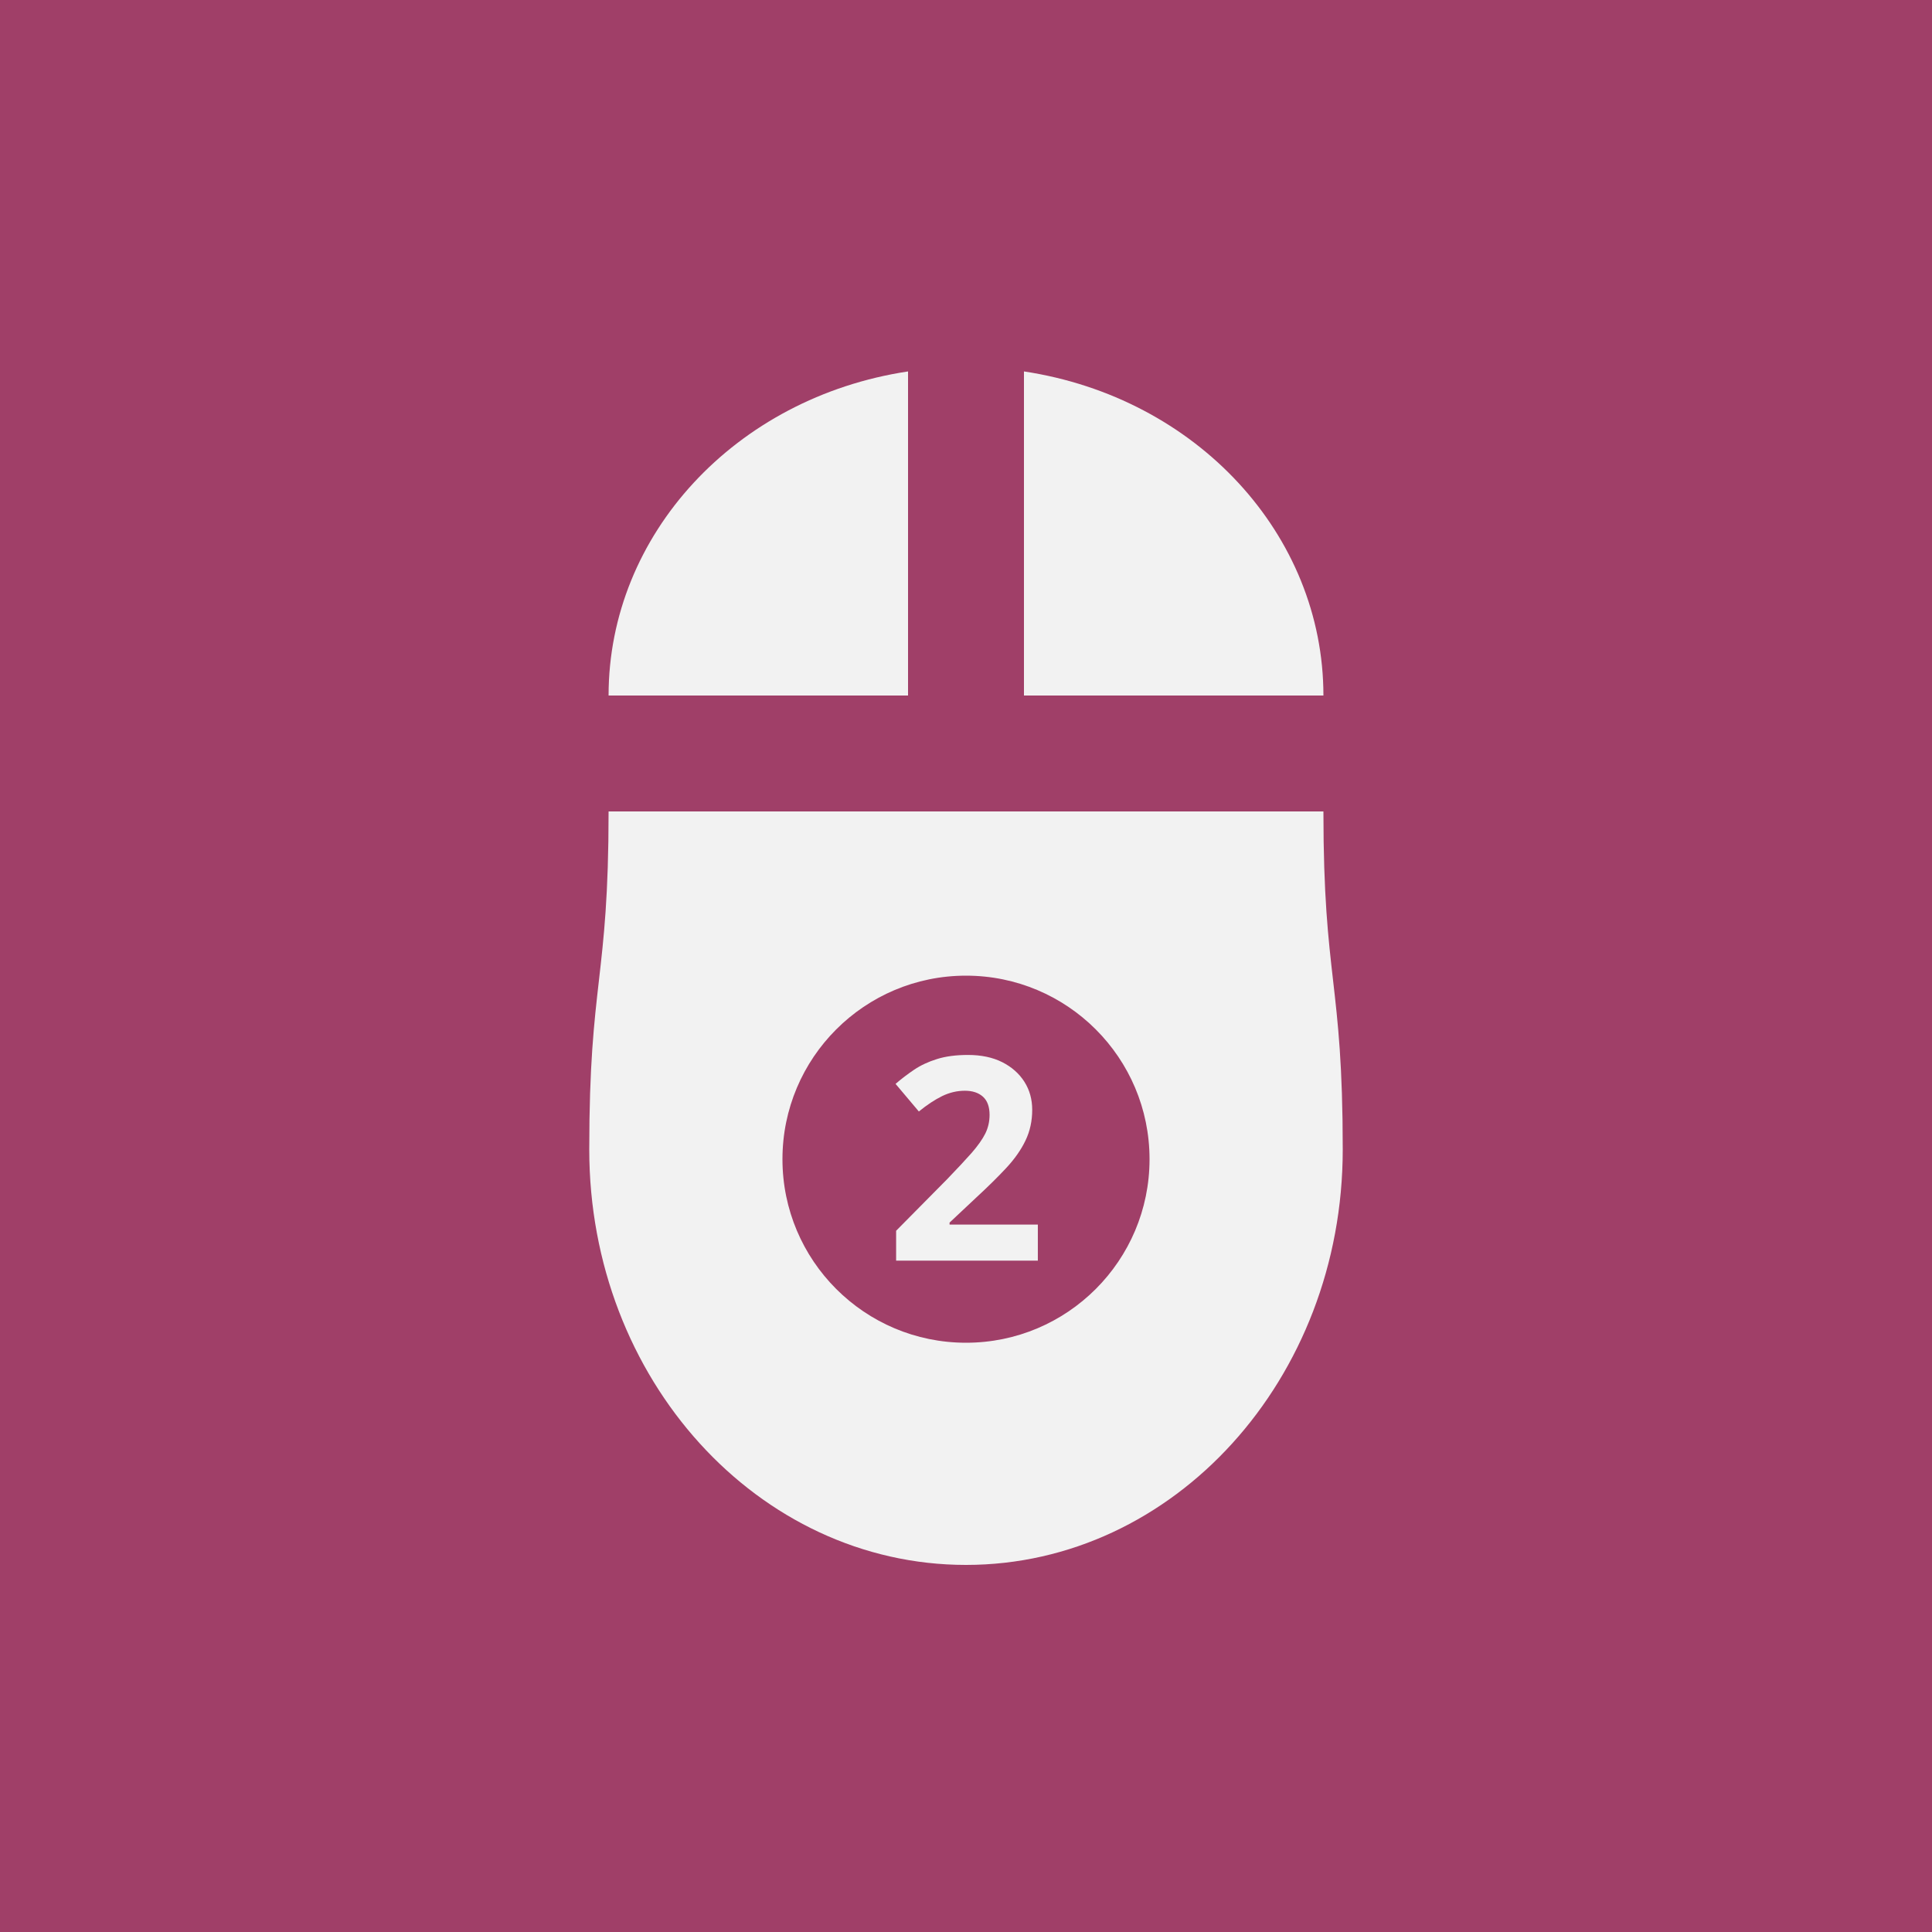
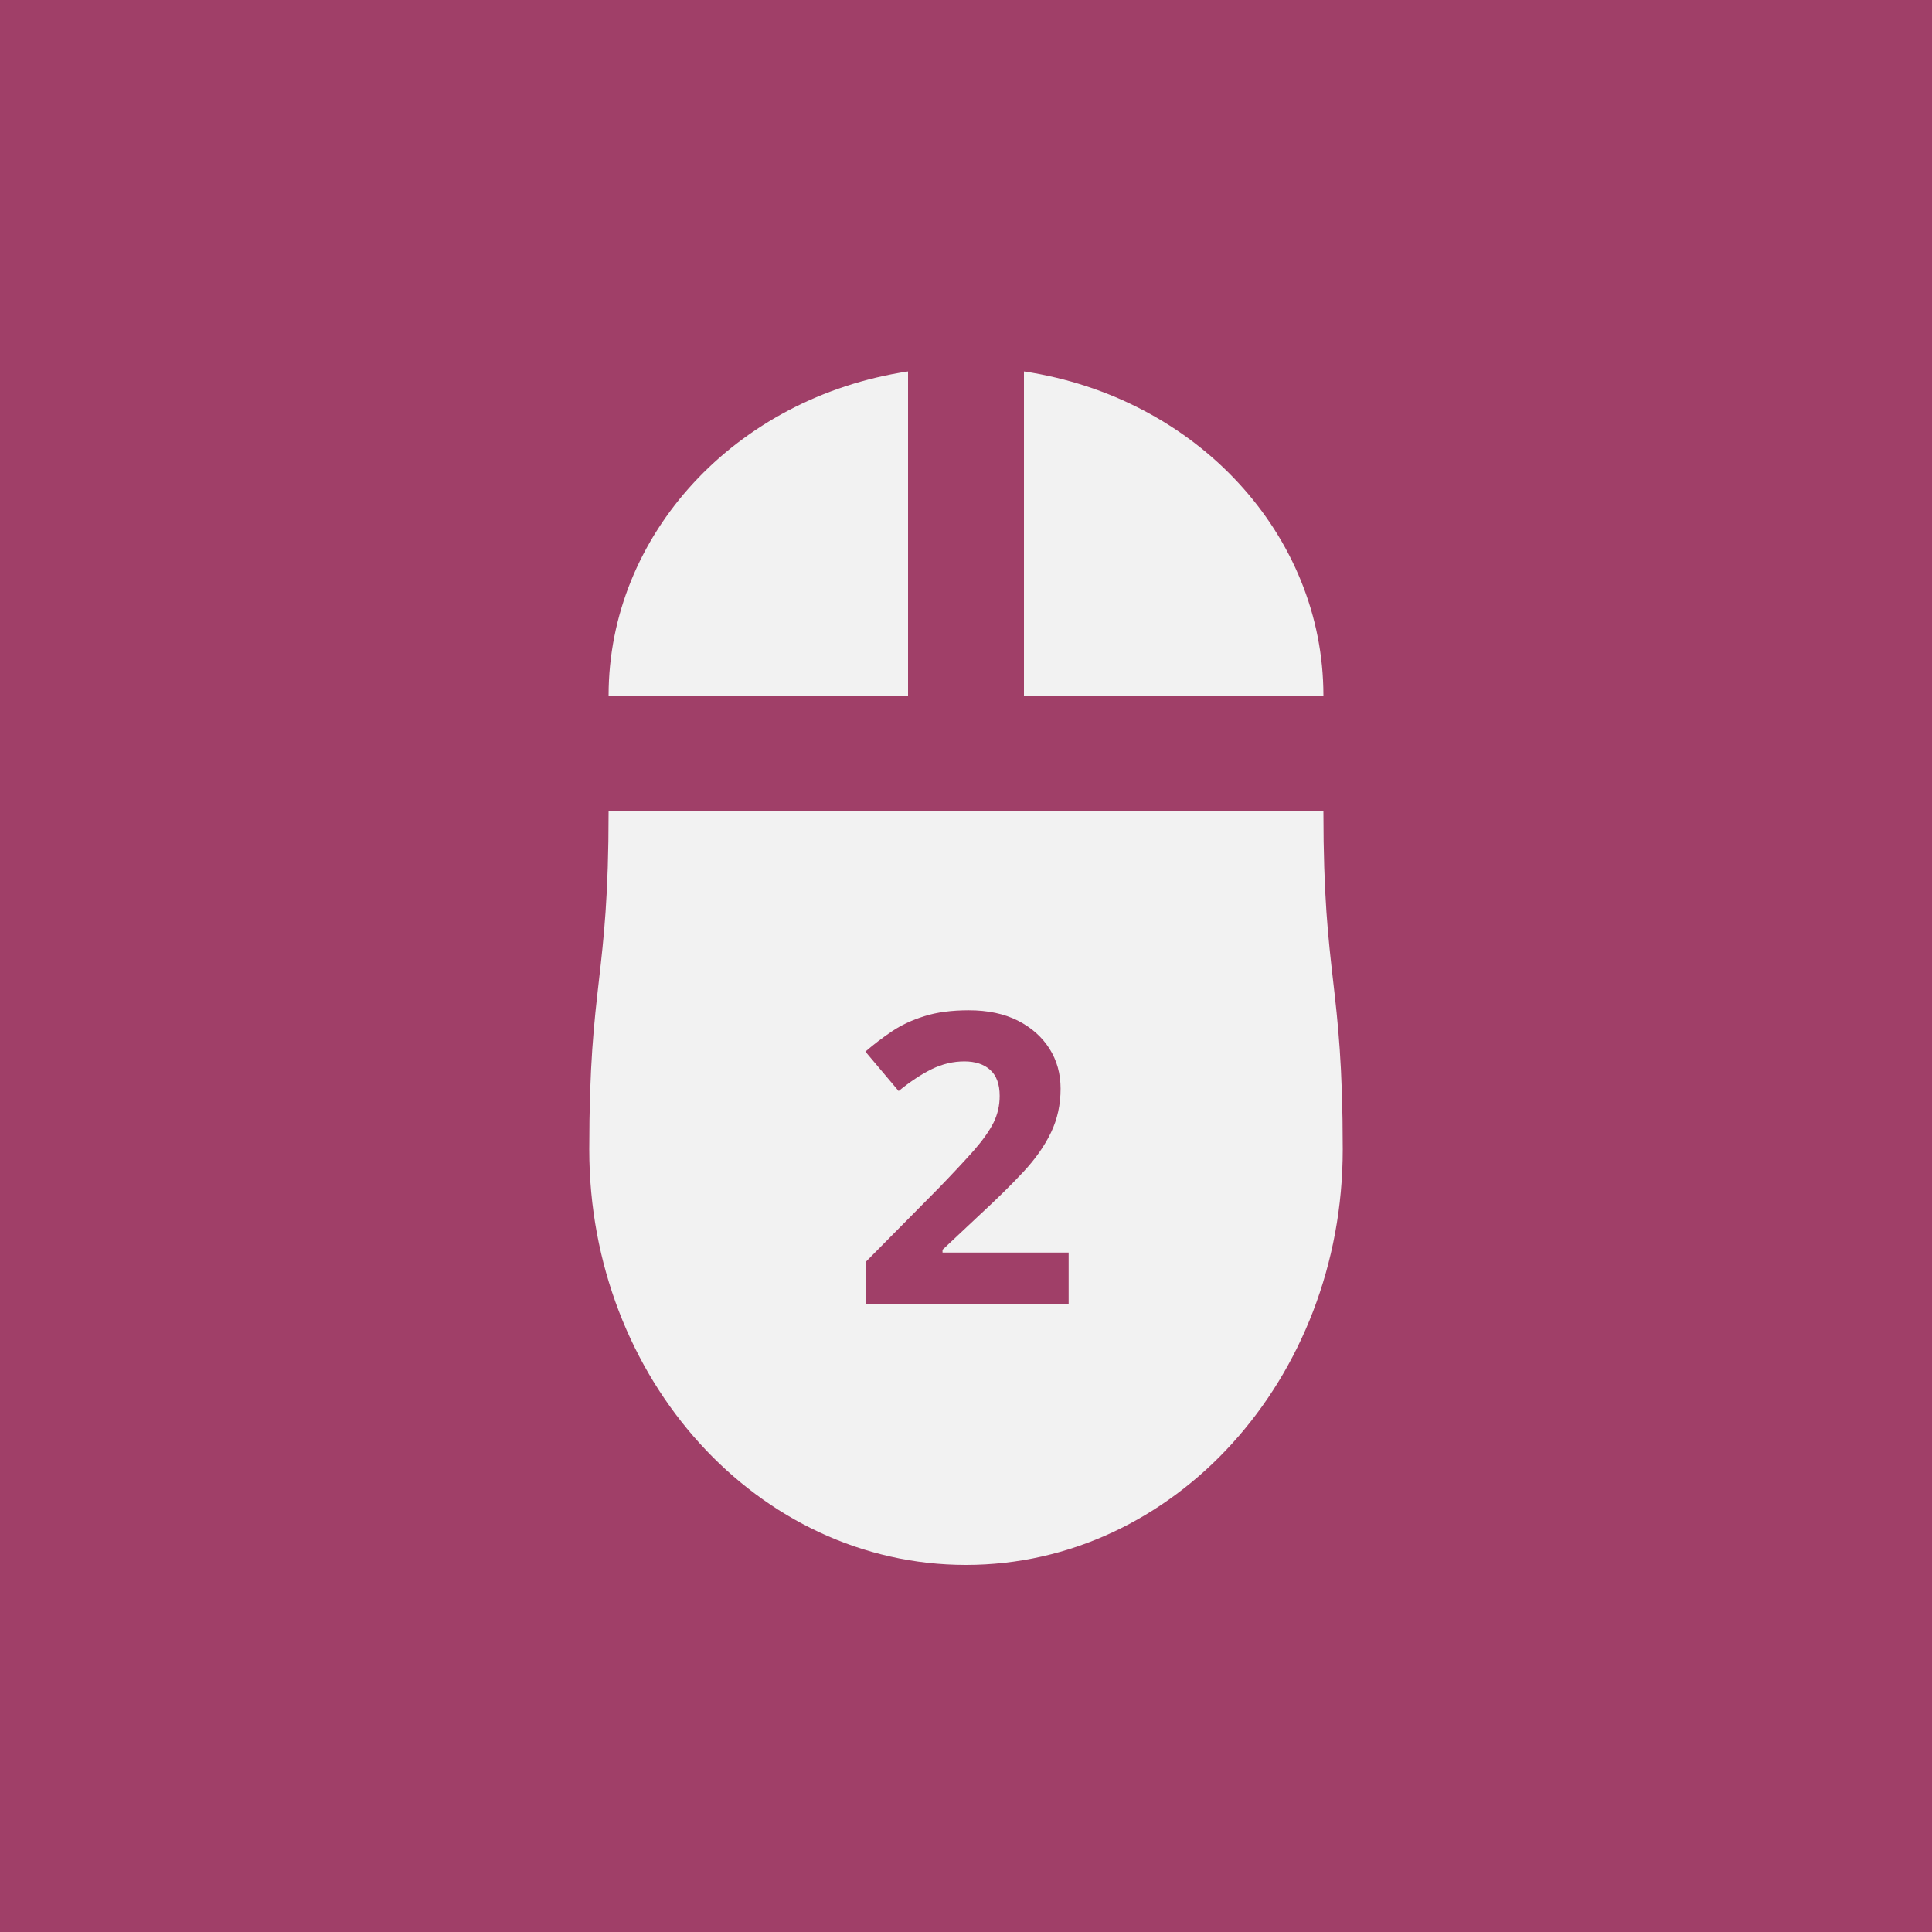
<svg xmlns="http://www.w3.org/2000/svg" width="144" height="144" viewBox="0 0 144 144" fill="none">
  <rect width="144" height="144" fill="#A03F68" />
-   <path d="M 67.68 27.684       A 26.64 24.48 0 0 0 45.36 51.84 H 67.68 Z M 76.32 27.684       A 26.64 24.48 0 0 1 98.64 51.84 H 76.32 Z M 45.36 60.48 H 98.64       C 98.64 73.08 100.08 73.08 100.08 85.68       A 28.08 30.96 0 0 1 43.92 85.68       C 43.92 73.08 45.36 73.08 45.36 60.48 Z M 58.32 86.4 A 13.68 13.68 0 1 0 85.68 86.4 A 13.68 13.68 0 1 0 58.32 86.4 Z" fill="#F2F2F2" fill-rule="evenodd" />
+   <path d="M 67.68 27.684       A 26.64 24.48 0 0 0 45.36 51.84 H 67.68 Z M 76.32 27.684       A 26.64 24.48 0 0 1 98.64 51.84 H 76.32 Z M 45.36 60.48 H 98.64       C 98.64 73.08 100.08 73.08 100.08 85.68       A 28.08 30.96 0 0 1 43.92 85.68       C 43.92 73.08 45.36 73.08 45.36 60.48 Z" fill="#F2F2F2" fill-rule="evenodd" />
  <g transform="translate(0 14.4)">
-     <g transform="translate(72 72) scale(0.7) translate(-72 -72)">
-       <path d="M79.65 78.96L79.65 82.80L64.56 82.80L64.56 79.62L69.97 74.15Q71.61 72.45 72.61 71.32Q73.60 70.18 74.06 69.26Q74.51 68.34 74.51 67.28Q74.51 65.98 73.80 65.34Q73.09 64.71 71.88 64.71Q70.64 64.71 69.46 65.28Q68.28 65.86 66.98 66.92L64.50 63.98Q65.44 63.17 66.48 62.47Q67.52 61.77 68.90 61.34Q70.28 60.90 72.21 60.90Q74.33 60.90 75.86 61.67Q77.38 62.44 78.22 63.76Q79.05 65.07 79.05 66.74Q79.05 68.52 78.34 70Q77.63 71.49 76.28 72.94Q74.93 74.39 73.03 76.14L70.25 78.75L70.25 78.96" fill="#F2F2F2" />
+     <g transform="translate(72 72) scale(1) translate(-72 -72)">
+       <path d="M79.65 78.96L79.65 82.80L64.56 82.80L64.56 79.62L69.97 74.15Q71.61 72.45 72.61 71.32Q73.60 70.18 74.06 69.26Q74.51 68.34 74.51 67.28Q74.51 65.98 73.80 65.34Q73.09 64.71 71.88 64.71Q70.64 64.71 69.46 65.28Q68.28 65.86 66.98 66.92L64.50 63.98Q65.44 63.17 66.48 62.47Q67.52 61.77 68.90 61.34Q70.28 60.90 72.21 60.90Q74.33 60.90 75.86 61.67Q77.38 62.44 78.22 63.76Q79.05 65.07 79.05 66.74Q79.05 68.52 78.34 70Q77.63 71.49 76.28 72.94Q74.93 74.39 73.03 76.14L70.25 78.75L70.25 78.96" fill="#A03F68" />
    </g>
  </g>
</svg>
